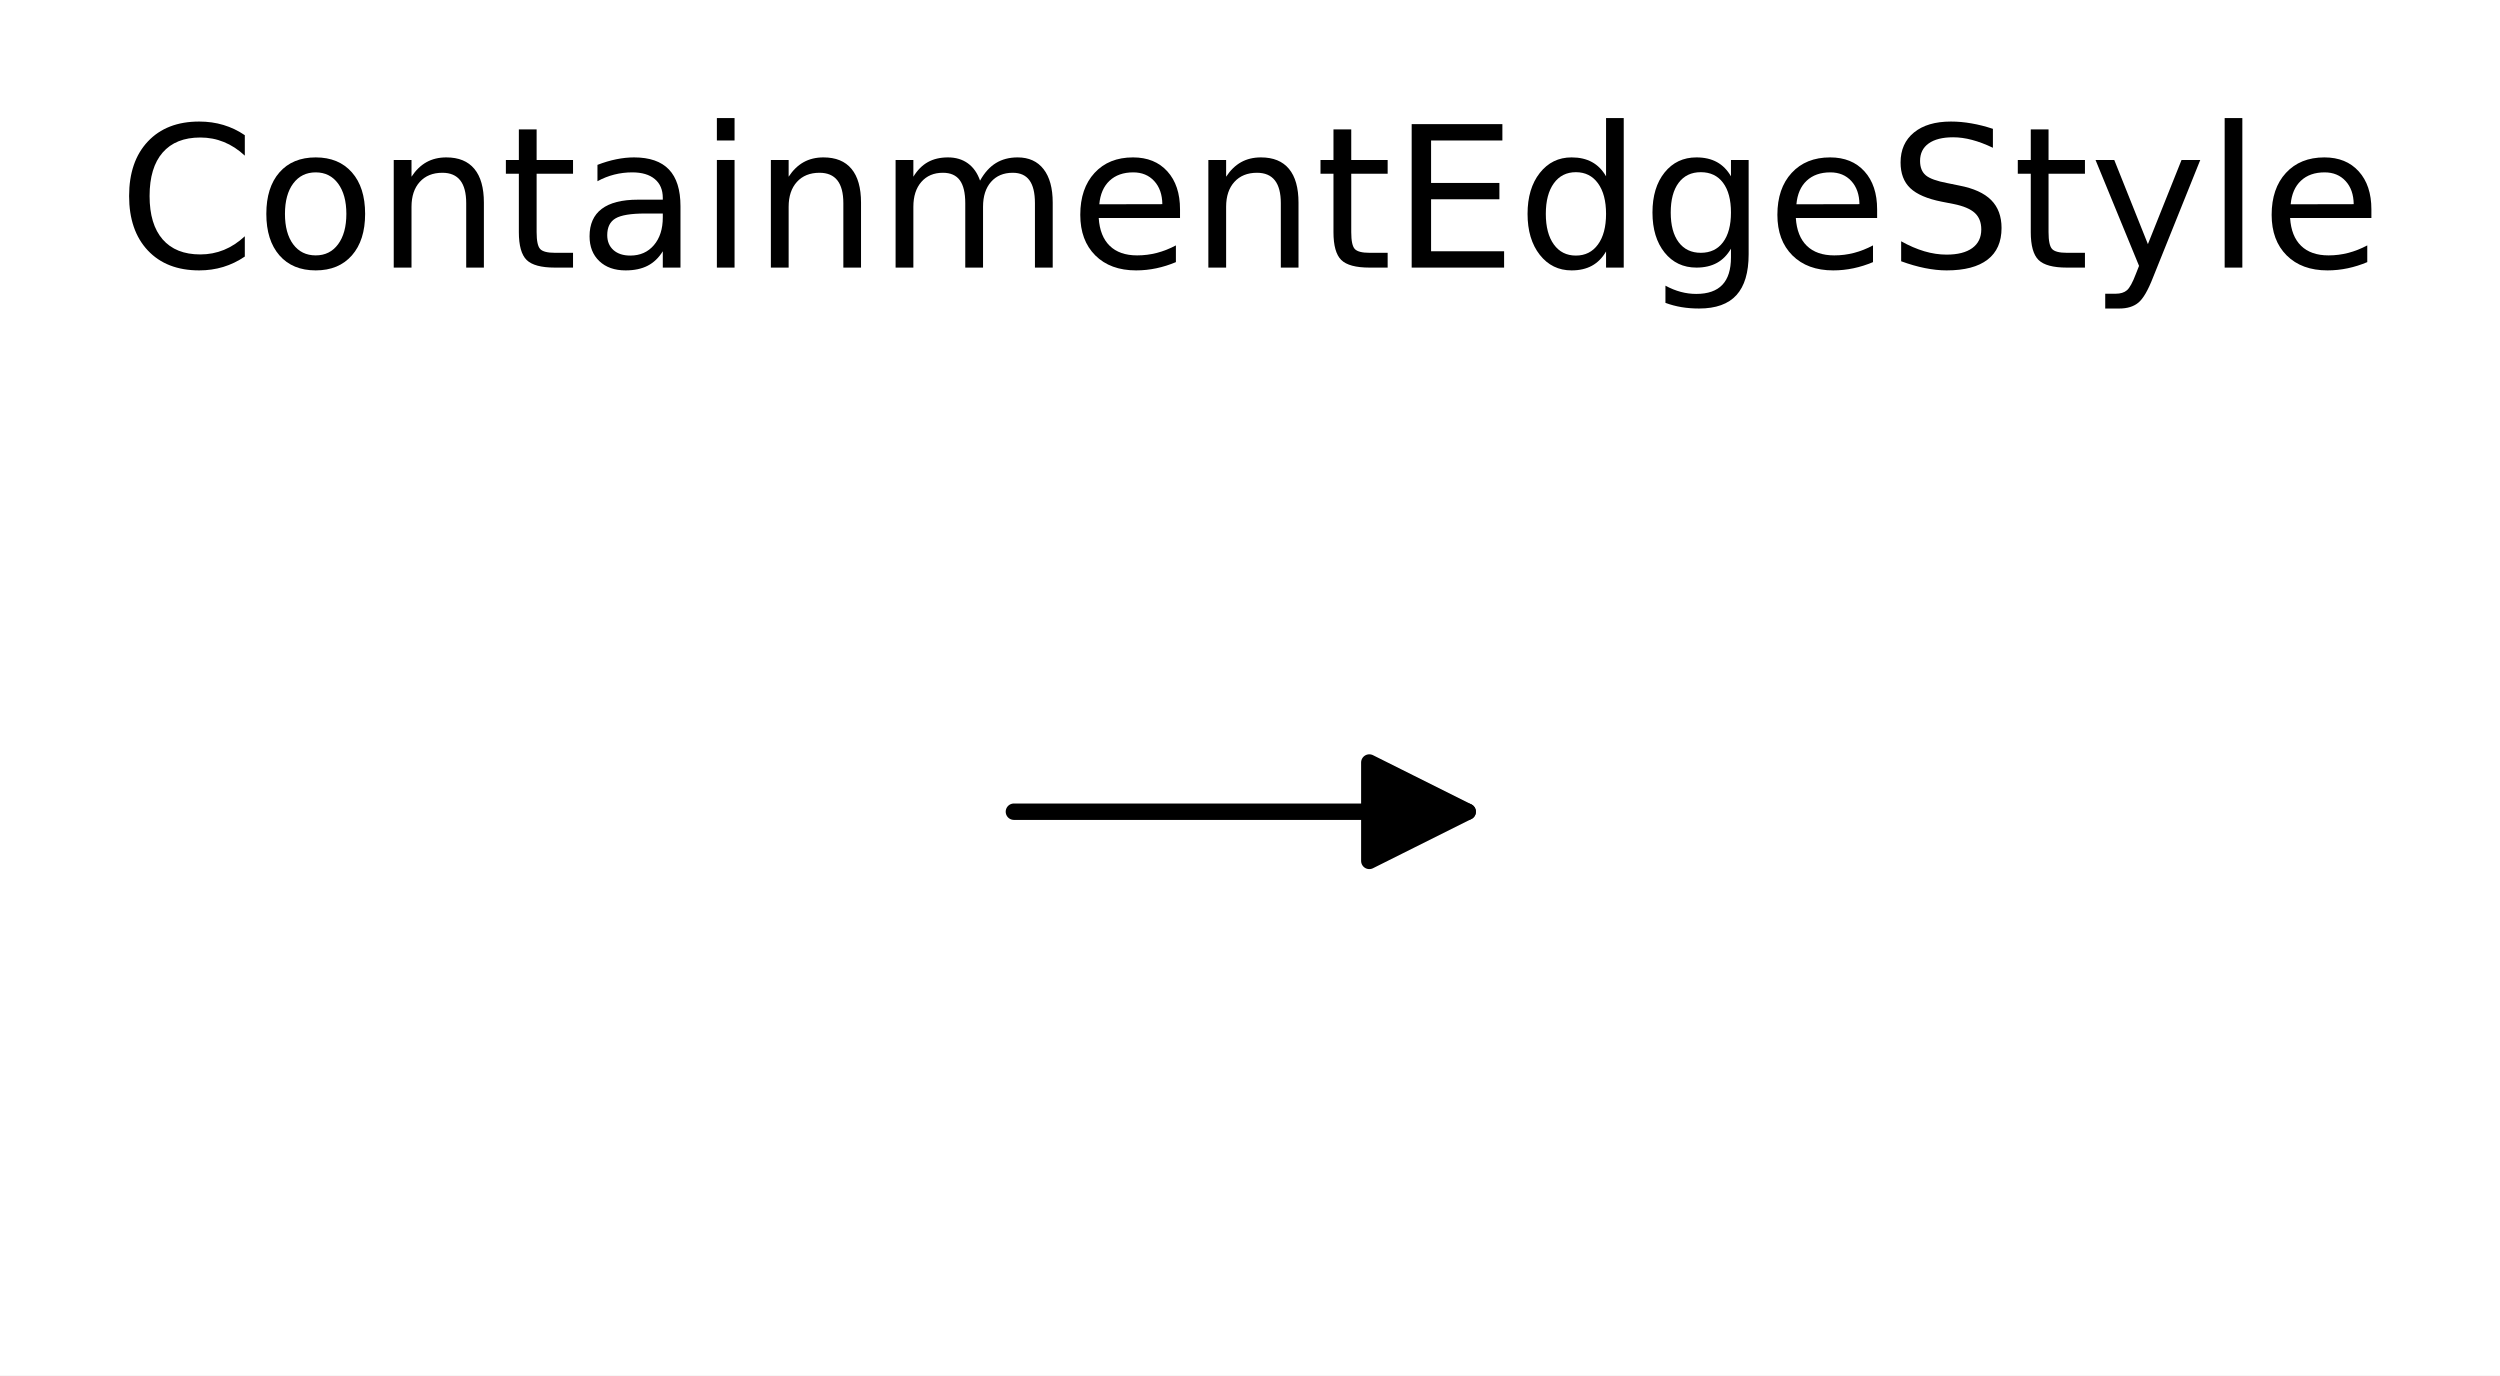
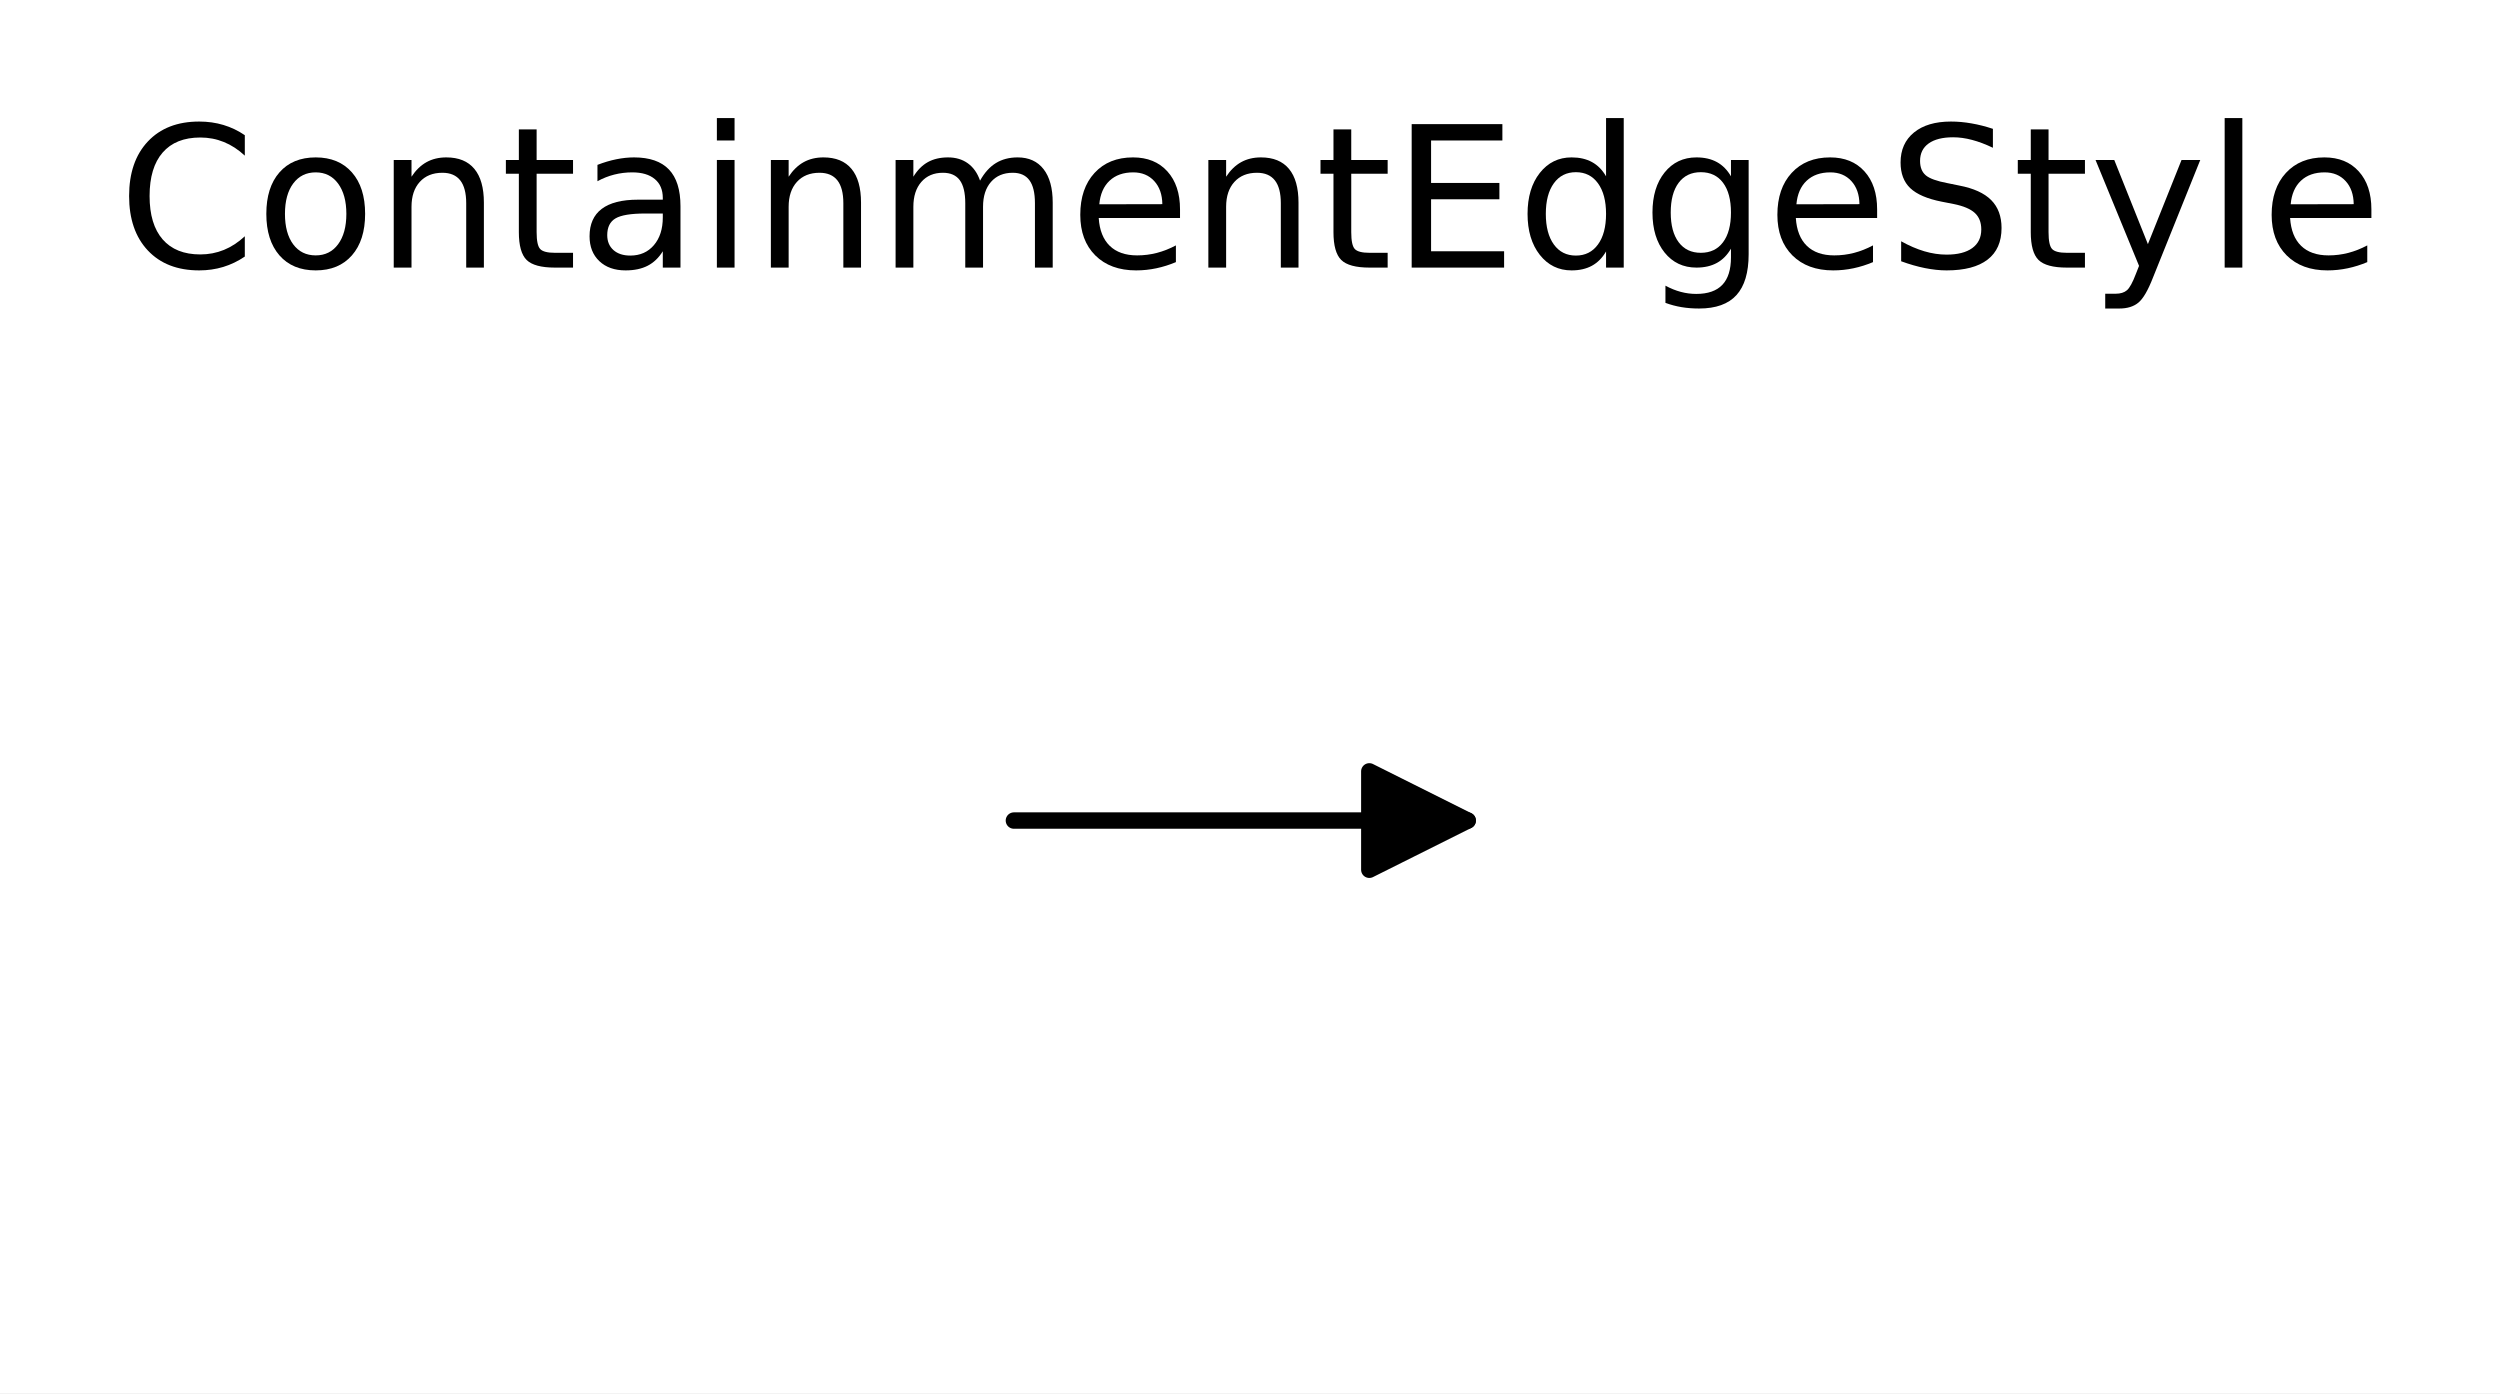
- <svg xmlns="http://www.w3.org/2000/svg" xmlns:xlink="http://www.w3.org/1999/xlink" width="152.451pt" height="83.878pt" viewBox="0 0 152.451 83.878" version="1.1">
+ <svg xmlns="http://www.w3.org/2000/svg" xmlns:xlink="http://www.w3.org/1999/xlink" width="152.451pt" height="84.958pt" viewBox="0 0 152.451 84.958" version="1.1">
  <defs>
    <style type="text/css">*{stroke-linejoin: round; stroke-linecap: butt}</style>
  </defs>
  <g id="figure_1">
    <g id="patch_1">
-       <path d="M 0 83.878  L 152.451 83.878  L 152.451 0  L 0 0  z " style="fill: #ffffff" />
+       <path d="M 0 84.958  L 152.451 84.958  L 152.451 0  L 0 0  z " style="fill: #ffffff" />
    </g>
    <g id="axes_1">
      <g id="patch_2">
-         <path d="M 61.828 49.498  Q 76.224 49.498 89.501 49.498  " clip-path="url(#p299461ceb0)" style="fill: none; stroke: #000000; stroke-linecap: round" />
-         <path d="M 83.501 46.498  L 89.501 49.498  L 83.501 52.498  z " clip-path="url(#p299461ceb0)" style="stroke: #000000; stroke-linecap: round" />
+         <path d="M 61.828 50.038  Q 76.224 50.038 89.501 50.038  " clip-path="url(#pff3cfb7829)" style="fill: none; stroke: #000000; stroke-linecap: round" />
+         <path d="M 83.501 47.038  L 89.501 50.038  L 83.501 53.038  z " clip-path="url(#pff3cfb7829)" style="stroke: #000000; stroke-linecap: round" />
      </g>
      <g id="text_1">
        <g transform="translate(7.2 16.31812) scale(0.12 -0.12)">
          <defs>
            <path id="DejaVuSans-43" d="M 4122 4306  L 4122 3641  Q 3803 3938 3442 4084  Q 3081 4231 2675 4231  Q 1875 4231 1450 3742  Q 1025 3253 1025 2328  Q 1025 1406 1450 917  Q 1875 428 2675 428  Q 3081 428 3442 575  Q 3803 722 4122 1019  L 4122 359  Q 3791 134 3420 21  Q 3050 -91 2638 -91  Q 1578 -91 968 557  Q 359 1206 359 2328  Q 359 3453 968 4101  Q 1578 4750 2638 4750  Q 3056 4750 3426 4639  Q 3797 4528 4122 4306  z " transform="scale(0.015625)" />
            <path id="DejaVuSans-6f" d="M 1959 3097  Q 1497 3097 1228 2736  Q 959 2375 959 1747  Q 959 1119 1226 758  Q 1494 397 1959 397  Q 2419 397 2687 759  Q 2956 1122 2956 1747  Q 2956 2369 2687 2733  Q 2419 3097 1959 3097  z M 1959 3584  Q 2709 3584 3137 3096  Q 3566 2609 3566 1747  Q 3566 888 3137 398  Q 2709 -91 1959 -91  Q 1206 -91 779 398  Q 353 888 353 1747  Q 353 2609 779 3096  Q 1206 3584 1959 3584  z " transform="scale(0.015625)" />
            <path id="DejaVuSans-6e" d="M 3513 2113  L 3513 0  L 2938 0  L 2938 2094  Q 2938 2591 2744 2837  Q 2550 3084 2163 3084  Q 1697 3084 1428 2787  Q 1159 2491 1159 1978  L 1159 0  L 581 0  L 581 3500  L 1159 3500  L 1159 2956  Q 1366 3272 1645 3428  Q 1925 3584 2291 3584  Q 2894 3584 3203 3211  Q 3513 2838 3513 2113  z " transform="scale(0.015625)" />
            <path id="DejaVuSans-74" d="M 1172 4494  L 1172 3500  L 2356 3500  L 2356 3053  L 1172 3053  L 1172 1153  Q 1172 725 1289 603  Q 1406 481 1766 481  L 2356 481  L 2356 0  L 1766 0  Q 1100 0 847 248  Q 594 497 594 1153  L 594 3053  L 172 3053  L 172 3500  L 594 3500  L 594 4494  L 1172 4494  z " transform="scale(0.015625)" />
            <path id="DejaVuSans-61" d="M 2194 1759  Q 1497 1759 1228 1600  Q 959 1441 959 1056  Q 959 750 1161 570  Q 1363 391 1709 391  Q 2188 391 2477 730  Q 2766 1069 2766 1631  L 2766 1759  L 2194 1759  z M 3341 1997  L 3341 0  L 2766 0  L 2766 531  Q 2569 213 2275 61  Q 1981 -91 1556 -91  Q 1019 -91 701 211  Q 384 513 384 1019  Q 384 1609 779 1909  Q 1175 2209 1959 2209  L 2766 2209  L 2766 2266  Q 2766 2663 2505 2880  Q 2244 3097 1772 3097  Q 1472 3097 1187 3025  Q 903 2953 641 2809  L 641 3341  Q 956 3463 1253 3523  Q 1550 3584 1831 3584  Q 2591 3584 2966 3190  Q 3341 2797 3341 1997  z " transform="scale(0.015625)" />
            <path id="DejaVuSans-69" d="M 603 3500  L 1178 3500  L 1178 0  L 603 0  L 603 3500  z M 603 4863  L 1178 4863  L 1178 4134  L 603 4134  L 603 4863  z " transform="scale(0.015625)" />
            <path id="DejaVuSans-6d" d="M 3328 2828  Q 3544 3216 3844 3400  Q 4144 3584 4550 3584  Q 5097 3584 5394 3201  Q 5691 2819 5691 2113  L 5691 0  L 5113 0  L 5113 2094  Q 5113 2597 4934 2840  Q 4756 3084 4391 3084  Q 3944 3084 3684 2787  Q 3425 2491 3425 1978  L 3425 0  L 2847 0  L 2847 2094  Q 2847 2600 2669 2842  Q 2491 3084 2119 3084  Q 1678 3084 1418 2786  Q 1159 2488 1159 1978  L 1159 0  L 581 0  L 581 3500  L 1159 3500  L 1159 2956  Q 1356 3278 1631 3431  Q 1906 3584 2284 3584  Q 2666 3584 2933 3390  Q 3200 3197 3328 2828  z " transform="scale(0.015625)" />
            <path id="DejaVuSans-65" d="M 3597 1894  L 3597 1613  L 953 1613  Q 991 1019 1311 708  Q 1631 397 2203 397  Q 2534 397 2845 478  Q 3156 559 3463 722  L 3463 178  Q 3153 47 2828 -22  Q 2503 -91 2169 -91  Q 1331 -91 842 396  Q 353 884 353 1716  Q 353 2575 817 3079  Q 1281 3584 2069 3584  Q 2775 3584 3186 3129  Q 3597 2675 3597 1894  z M 3022 2063  Q 3016 2534 2758 2815  Q 2500 3097 2075 3097  Q 1594 3097 1305 2825  Q 1016 2553 972 2059  L 3022 2063  z " transform="scale(0.015625)" />
            <path id="DejaVuSans-45" d="M 628 4666  L 3578 4666  L 3578 4134  L 1259 4134  L 1259 2753  L 3481 2753  L 3481 2222  L 1259 2222  L 1259 531  L 3634 531  L 3634 0  L 628 0  L 628 4666  z " transform="scale(0.015625)" />
            <path id="DejaVuSans-64" d="M 2906 2969  L 2906 4863  L 3481 4863  L 3481 0  L 2906 0  L 2906 525  Q 2725 213 2448 61  Q 2172 -91 1784 -91  Q 1150 -91 751 415  Q 353 922 353 1747  Q 353 2572 751 3078  Q 1150 3584 1784 3584  Q 2172 3584 2448 3432  Q 2725 3281 2906 2969  z M 947 1747  Q 947 1113 1208 752  Q 1469 391 1925 391  Q 2381 391 2643 752  Q 2906 1113 2906 1747  Q 2906 2381 2643 2742  Q 2381 3103 1925 3103  Q 1469 3103 1208 2742  Q 947 2381 947 1747  z " transform="scale(0.015625)" />
            <path id="DejaVuSans-67" d="M 2906 1791  Q 2906 2416 2648 2759  Q 2391 3103 1925 3103  Q 1463 3103 1205 2759  Q 947 2416 947 1791  Q 947 1169 1205 825  Q 1463 481 1925 481  Q 2391 481 2648 825  Q 2906 1169 2906 1791  z M 3481 434  Q 3481 -459 3084 -895  Q 2688 -1331 1869 -1331  Q 1566 -1331 1297 -1286  Q 1028 -1241 775 -1147  L 775 -588  Q 1028 -725 1275 -790  Q 1522 -856 1778 -856  Q 2344 -856 2625 -561  Q 2906 -266 2906 331  L 2906 616  Q 2728 306 2450 153  Q 2172 0 1784 0  Q 1141 0 747 490  Q 353 981 353 1791  Q 353 2603 747 3093  Q 1141 3584 1784 3584  Q 2172 3584 2450 3431  Q 2728 3278 2906 2969  L 2906 3500  L 3481 3500  L 3481 434  z " transform="scale(0.015625)" />
            <path id="DejaVuSans-53" d="M 3425 4513  L 3425 3897  Q 3066 4069 2747 4153  Q 2428 4238 2131 4238  Q 1616 4238 1336 4038  Q 1056 3838 1056 3469  Q 1056 3159 1242 3001  Q 1428 2844 1947 2747  L 2328 2669  Q 3034 2534 3370 2195  Q 3706 1856 3706 1288  Q 3706 609 3251 259  Q 2797 -91 1919 -91  Q 1588 -91 1214 -16  Q 841 59 441 206  L 441 856  Q 825 641 1194 531  Q 1563 422 1919 422  Q 2459 422 2753 634  Q 3047 847 3047 1241  Q 3047 1584 2836 1778  Q 2625 1972 2144 2069  L 1759 2144  Q 1053 2284 737 2584  Q 422 2884 422 3419  Q 422 4038 858 4394  Q 1294 4750 2059 4750  Q 2388 4750 2728 4690  Q 3069 4631 3425 4513  z " transform="scale(0.015625)" />
            <path id="DejaVuSans-79" d="M 2059 -325  Q 1816 -950 1584 -1140  Q 1353 -1331 966 -1331  L 506 -1331  L 506 -850  L 844 -850  Q 1081 -850 1212 -737  Q 1344 -625 1503 -206  L 1606 56  L 191 3500  L 800 3500  L 1894 763  L 2988 3500  L 3597 3500  L 2059 -325  z " transform="scale(0.015625)" />
            <path id="DejaVuSans-6c" d="M 603 4863  L 1178 4863  L 1178 0  L 603 0  L 603 4863  z " transform="scale(0.015625)" />
          </defs>
          <use xlink:href="#DejaVuSans-43" />
          <use xlink:href="#DejaVuSans-6f" x="69.824" />
          <use xlink:href="#DejaVuSans-6e" x="131.006" />
          <use xlink:href="#DejaVuSans-74" x="194.385" />
          <use xlink:href="#DejaVuSans-61" x="233.594" />
          <use xlink:href="#DejaVuSans-69" x="294.873" />
          <use xlink:href="#DejaVuSans-6e" x="322.656" />
          <use xlink:href="#DejaVuSans-6d" x="386.035" />
          <use xlink:href="#DejaVuSans-65" x="483.447" />
          <use xlink:href="#DejaVuSans-6e" x="544.971" />
          <use xlink:href="#DejaVuSans-74" x="608.35" />
          <use xlink:href="#DejaVuSans-45" x="647.559" />
          <use xlink:href="#DejaVuSans-64" x="710.742" />
          <use xlink:href="#DejaVuSans-67" x="774.219" />
          <use xlink:href="#DejaVuSans-65" x="837.695" />
          <use xlink:href="#DejaVuSans-53" x="899.219" />
          <use xlink:href="#DejaVuSans-74" x="962.695" />
          <use xlink:href="#DejaVuSans-79" x="1001.904" />
          <use xlink:href="#DejaVuSans-6c" x="1061.084" />
          <use xlink:href="#DejaVuSans-65" x="1088.867" />
        </g>
      </g>
    </g>
  </g>
  <defs>
-     <clipPath id="p299461ceb0">
-       <rect x="48.325" y="22.318" width="55.8" height="54.36" />
+     <clipPath id="pff3cfb7829">
+       <rect x="48.325" y="22.318" width="55.8" height="55.44" />
    </clipPath>
  </defs>
</svg>
